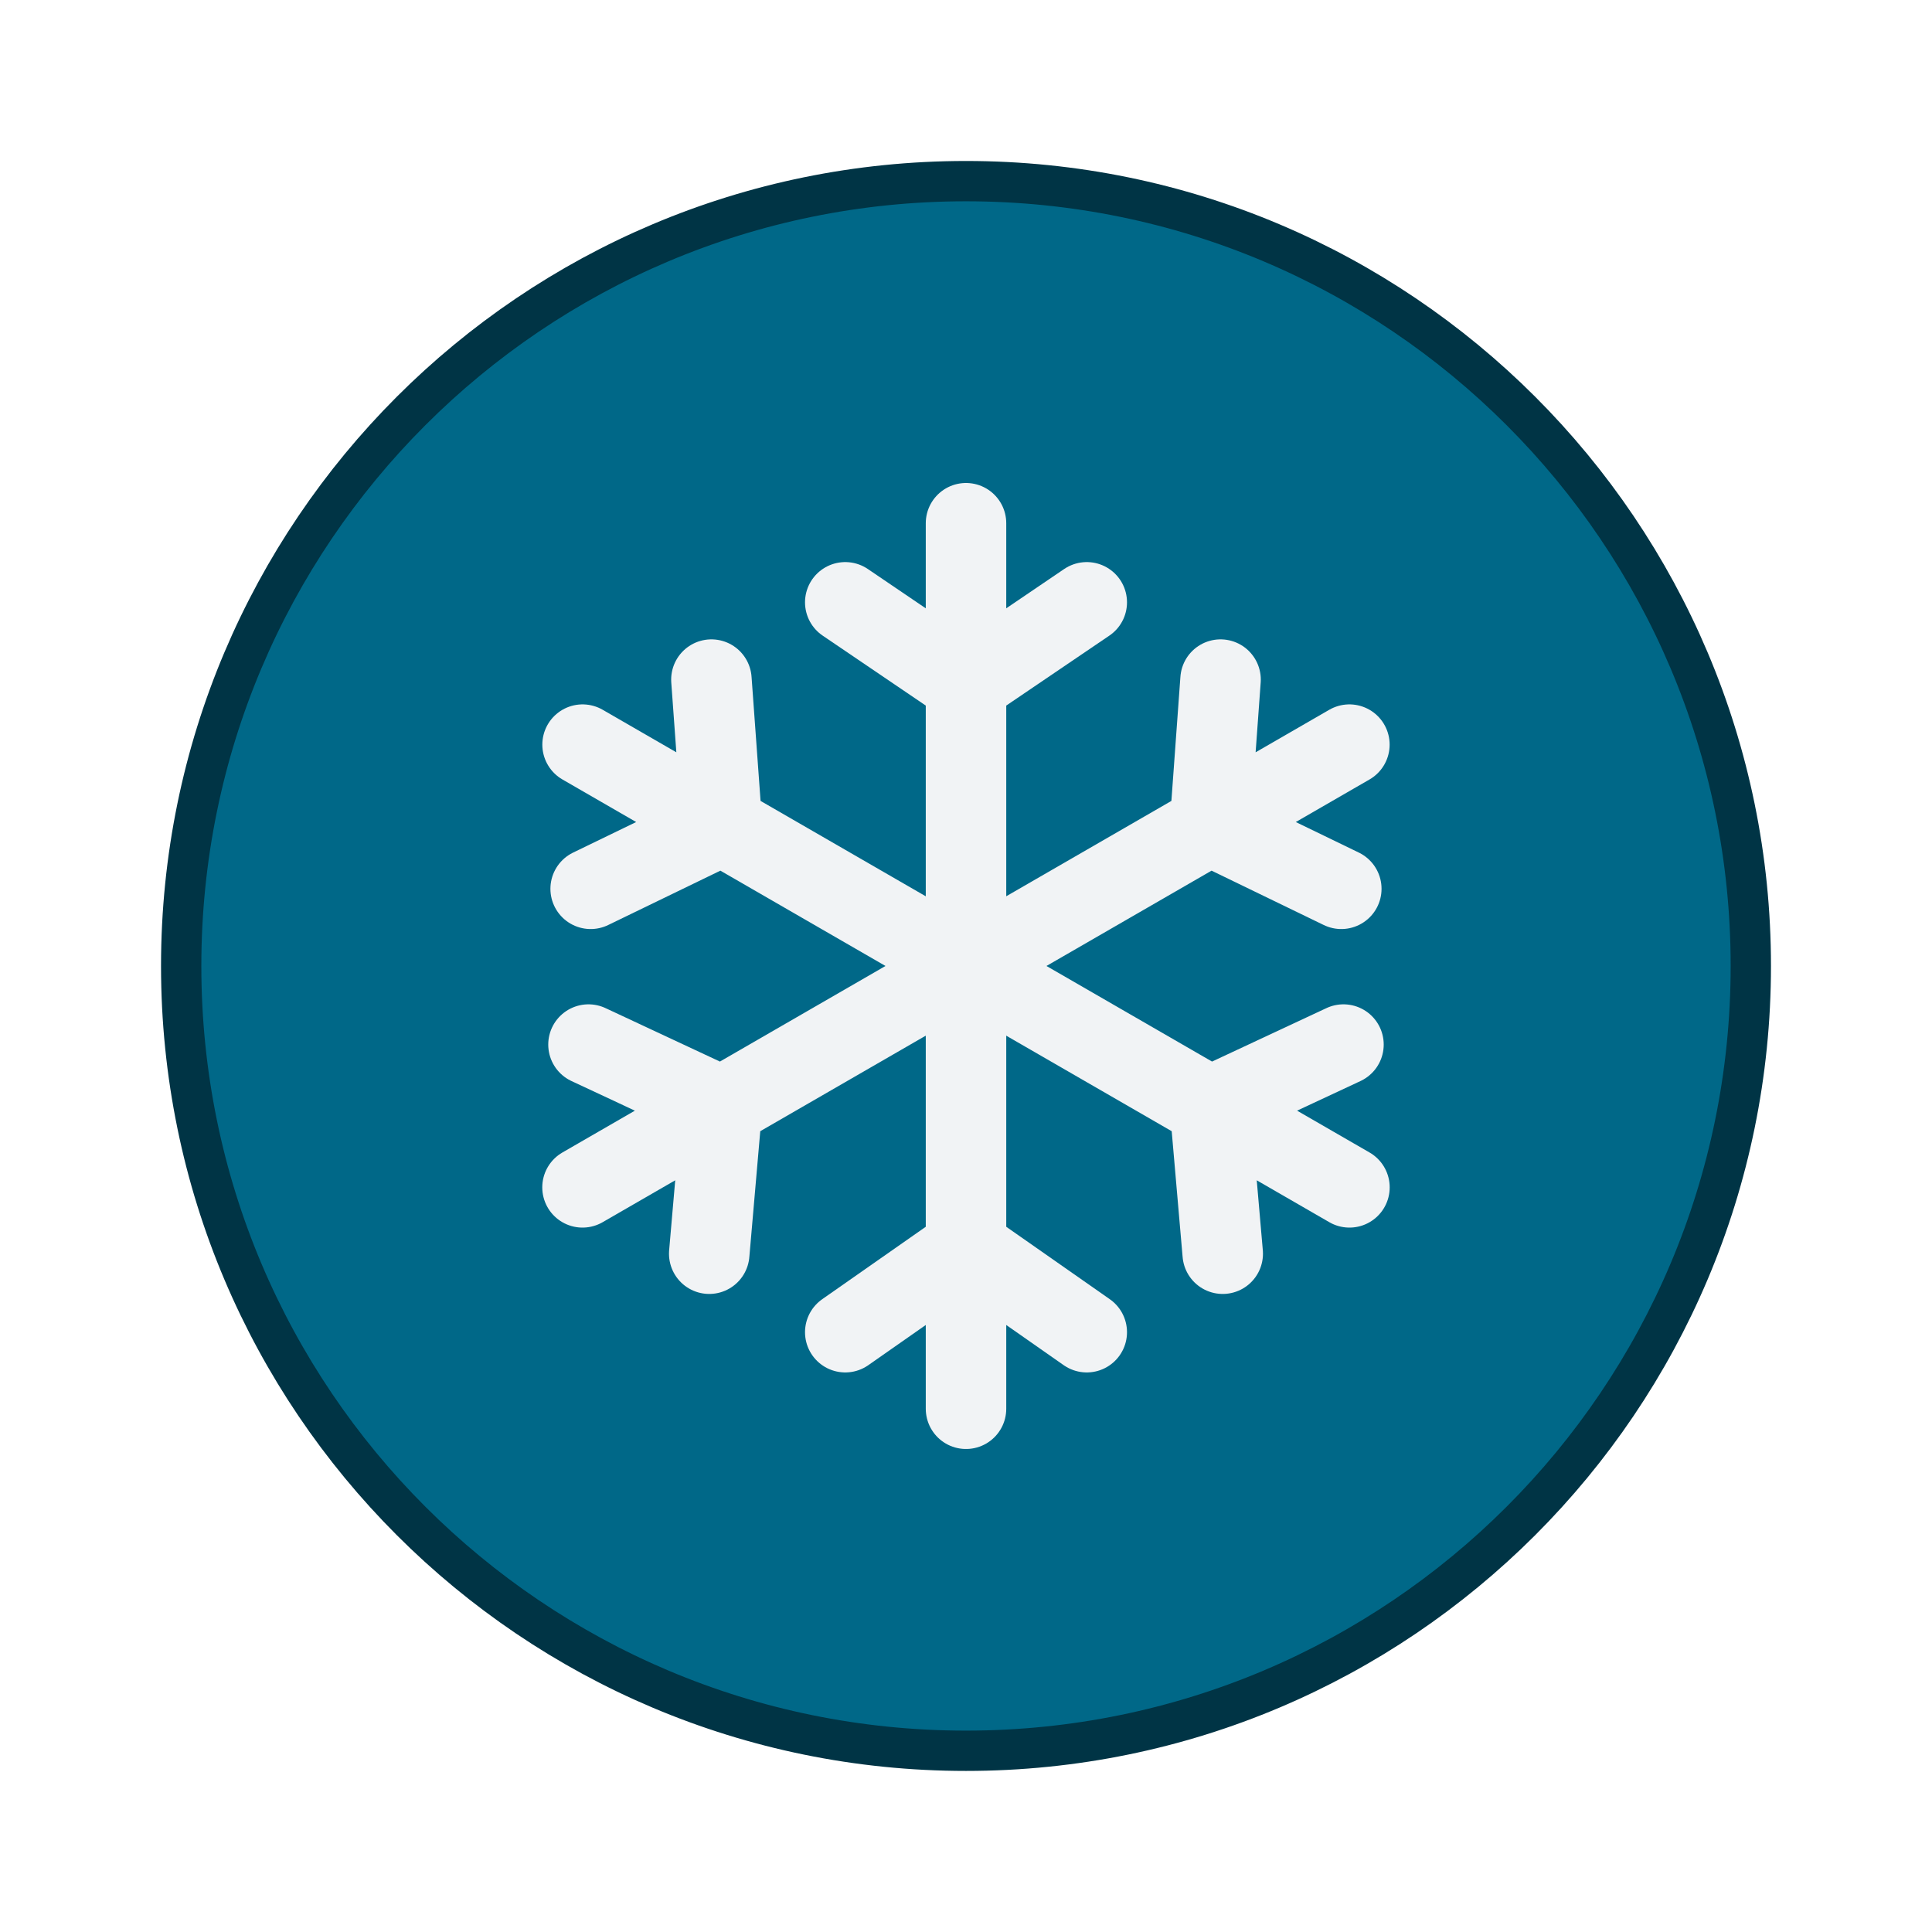
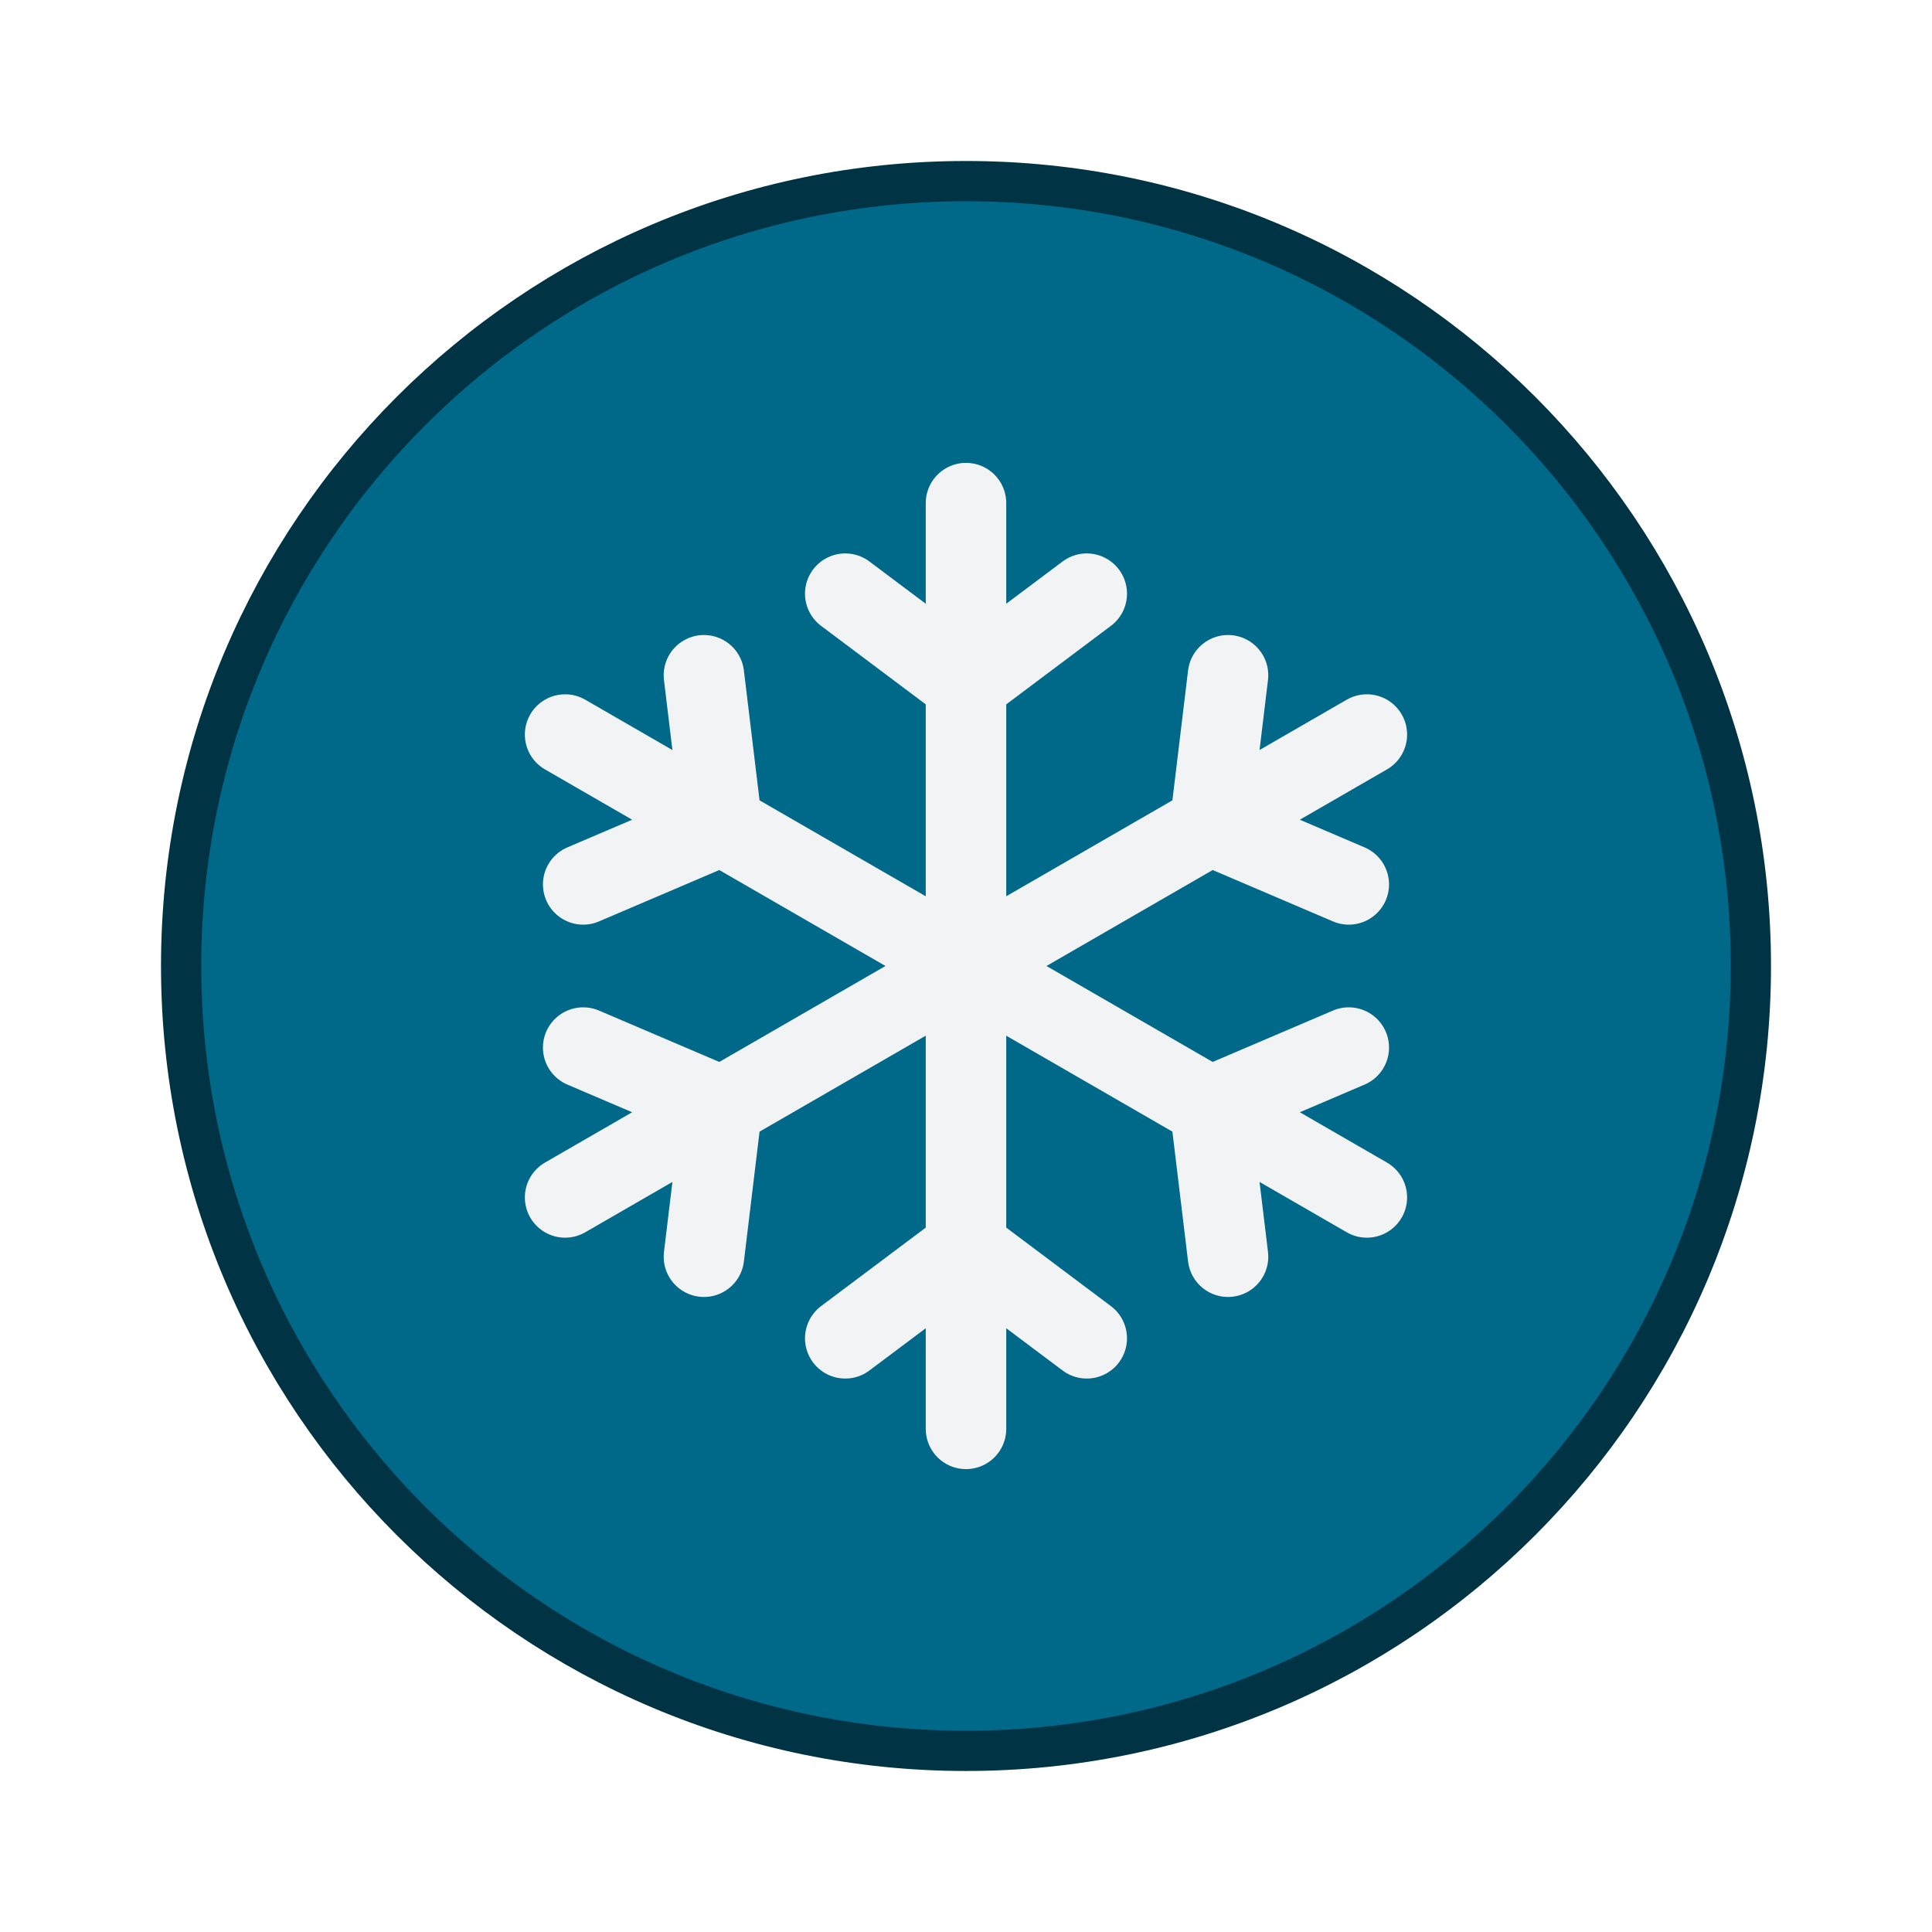
- <svg xmlns="http://www.w3.org/2000/svg" width="48" height="48" viewBox="0 0 12.7 12.7" version="1.1" id="svg1260">
-   <defs id="defs1254">
-     <clipPath clipPathUnits="userSpaceOnUse" id="clipPath1014-7-9">
-       <circle style="opacity:1;vector-effect:none;fill:#6acc0a;fill-opacity:1;fill-rule:nonzero;stroke:#52a302;stroke-width:0.264;stroke-linecap:square;stroke-linejoin:round;stroke-miterlimit:4;stroke-dasharray:none;stroke-dashoffset:0;stroke-opacity:1;paint-order:normal" id="circle1016-5-3" cx="17.992" cy="323.458" r="3.043" />
-     </clipPath>
-     <clipPath clipPathUnits="userSpaceOnUse" id="clipPath1014-7">
-       <circle style="opacity:1;vector-effect:none;fill:#6acc0a;fill-opacity:1;fill-rule:nonzero;stroke:#52a302;stroke-width:0.264;stroke-linecap:square;stroke-linejoin:round;stroke-miterlimit:4;stroke-dasharray:none;stroke-dashoffset:0;stroke-opacity:1;paint-order:normal" id="circle1016-5" cx="17.992" cy="323.458" r="3.043" />
-     </clipPath>
-     <clipPath clipPathUnits="userSpaceOnUse" id="clipPath1010">
-       <circle cy="321.342" cx="2.117" id="circle1012" style="opacity:1;vector-effect:none;fill:#e6461d;fill-opacity:1;fill-rule:nonzero;stroke:#c02700;stroke-width:0.264;stroke-linecap:square;stroke-linejoin:round;stroke-miterlimit:4;stroke-dasharray:none;stroke-dashoffset:0;stroke-opacity:1;paint-order:normal" r="3.043" />
-     </clipPath>
-     <clipPath clipPathUnits="userSpaceOnUse" id="clipPath1014-7-9-3">
-       <circle style="opacity:1;vector-effect:none;fill:#6acc0a;fill-opacity:1;fill-rule:nonzero;stroke:#52a302;stroke-width:0.264;stroke-linecap:square;stroke-linejoin:round;stroke-miterlimit:4;stroke-dasharray:none;stroke-dashoffset:0;stroke-opacity:1;paint-order:normal" id="circle1016-5-3-6" cx="17.992" cy="323.458" r="3.043" />
-     </clipPath>
-     <clipPath clipPathUnits="userSpaceOnUse" id="clipPath1014-7-7">
-       <circle style="opacity:1;vector-effect:none;fill:#6acc0a;fill-opacity:1;fill-rule:nonzero;stroke:#52a302;stroke-width:0.264;stroke-linecap:square;stroke-linejoin:round;stroke-miterlimit:4;stroke-dasharray:none;stroke-dashoffset:0;stroke-opacity:1;paint-order:normal" id="circle1016-5-5" cx="17.992" cy="323.458" r="3.043" />
-     </clipPath>
-     <clipPath clipPathUnits="userSpaceOnUse" id="clipPath1010-3">
-       <circle cy="321.342" cx="2.117" id="circle1012-5" style="opacity:1;vector-effect:none;fill:#e6461d;fill-opacity:1;fill-rule:nonzero;stroke:#c02700;stroke-width:0.264;stroke-linecap:square;stroke-linejoin:round;stroke-miterlimit:4;stroke-dasharray:none;stroke-dashoffset:0;stroke-opacity:1;paint-order:normal" r="3.043" />
-     </clipPath>
-     <clipPath clipPathUnits="userSpaceOnUse" id="clipPath1010-3-9">
-       <circle cy="321.342" cx="2.117" id="circle1012-6" style="opacity:1;vector-effect:none;fill:#e6461d;fill-opacity:1;fill-rule:nonzero;stroke:#c02700;stroke-width:0.264;stroke-linecap:square;stroke-linejoin:round;stroke-miterlimit:4;stroke-dasharray:none;stroke-dashoffset:0;stroke-opacity:1;paint-order:normal" r="3.043" />
-     </clipPath>
-     <clipPath clipPathUnits="userSpaceOnUse" id="clipPath1014-7-5">
-       <circle style="opacity:1;vector-effect:none;fill:#6acc0a;fill-opacity:1;fill-rule:nonzero;stroke:#52a302;stroke-width:0.264;stroke-linecap:square;stroke-linejoin:round;stroke-miterlimit:4;stroke-dasharray:none;stroke-dashoffset:0;stroke-opacity:1;paint-order:normal" id="circle1016-5-0" cx="17.992" cy="323.458" r="3.043" />
-     </clipPath>
-     <clipPath clipPathUnits="userSpaceOnUse" id="clipPath1014-7-9-8">
-       <circle style="opacity:1;vector-effect:none;fill:#6acc0a;fill-opacity:1;fill-rule:nonzero;stroke:#52a302;stroke-width:0.264;stroke-linecap:square;stroke-linejoin:round;stroke-miterlimit:4;stroke-dasharray:none;stroke-dashoffset:0;stroke-opacity:1;paint-order:normal" id="circle1016-5-3-4" cx="17.992" cy="323.458" r="3.043" />
-     </clipPath>
-   </defs>
+ <svg xmlns="http://www.w3.org/2000/svg" width="48" height="48" viewBox="0 0 48 48" version="1.1" id="svg1260">
+   <defs id="defs1254" />
  <g id="layer1" transform="translate(0,-263.1333)">
-     <circle r="5.159" style="opacity:1;vector-effect:none;fill:#006888;fill-opacity:1;fill-rule:nonzero;stroke:#003445;stroke-width:0.265;stroke-linecap:square;stroke-linejoin:round;stroke-miterlimit:4;stroke-dasharray:none;stroke-dashoffset:0;stroke-opacity:1;paint-order:normal" id="circle1253-62" cx="6.35" cy="269.483" />
-     <g style="display:inline;enable-background:new;stroke-width:1.333;stroke-miterlimit:4;stroke-dasharray:none" id="g4117-2" transform="matrix(0.396875,0,0,0.396875,-81.57403,160.3948)">
-       <rect width="16" height="16" x="214.007" y="265.873" id="rect18110-7-1-6-6-8-6-8" style="color:#bebebe;display:inline;overflow:visible;visibility:visible;fill:none;stroke:none;stroke-width:1.333;marker:none;enable-background:new;stroke-miterlimit:4;stroke-dasharray:none" />
-       <path d="m 223.541,280.934 -2,-1.399 -2,1.399 m 4,-12.089 -2,1.357 -2,-1.357 m 2,-1.31 v 14.667" style="color:#000000;display:inline;overflow:visible;visibility:visible;fill:none;stroke:#f1f3f5;stroke-width:1.333;stroke-linecap:round;stroke-linejoin:miter;stroke-miterlimit:4;stroke-dasharray:none;stroke-dashoffset:0;stroke-opacity:1;marker:none;enable-background:accumulate" id="path7750-9" />
-       <path id="path7750-9-2" style="color:#000000;display:inline;overflow:visible;visibility:visible;fill:none;stroke:#f1f3f5;stroke-width:1.333;stroke-linecap:round;stroke-linejoin:miter;stroke-miterlimit:4;stroke-dasharray:none;stroke-dashoffset:0;stroke-opacity:1;marker:none;enable-background:accumulate" d="m 217.288,279.634 0.211,-2.431 -2.211,-1.033 m 12.469,-2.58 -2.175,-1.054 0.175,-2.411 m 2.134,1.077 -12.702,7.333" />
-       <path d="m 225.793,279.634 -0.211,-2.431 2.211,-1.033 m -12.469,-2.58 2.175,-1.054 -0.175,-2.411 m -2.134,1.077 12.702,7.333" style="color:#000000;display:inline;overflow:visible;visibility:visible;fill:none;stroke:#f1f3f5;stroke-width:1.333;stroke-linecap:round;stroke-linejoin:miter;stroke-miterlimit:4;stroke-dasharray:none;stroke-dashoffset:0;stroke-opacity:1;marker:none;enable-background:accumulate" id="path7750-9-2-9" />
-     </g>
+     <circle r="19.5" style="opacity:1;fill:#006888;fill-opacity:1;fill-rule:nonzero;stroke:#003445;stroke-width:1;stroke-linecap:square;stroke-linejoin:round;stroke-miterlimit:4;stroke-dasharray:none;stroke-dashoffset:0;stroke-opacity:1;paint-order:normal" id="circle1253-62" cx="24" cy="287.133" />
+     <path d="m 27,296.383 -3,-2.25 -3,2.25 m 6,-18.5 -3,2.25 L 21,277.883 m 3,-2.25 v 23" style="color:#000000;display:inline;overflow:visible;visibility:visible;fill:none;stroke:#f1f3f5;stroke-width:2;stroke-linecap:round;stroke-linejoin:miter;stroke-miterlimit:4;stroke-dasharray:none;stroke-dashoffset:0;stroke-opacity:1;marker:none;enable-background:accumulate" id="path7750-9" />
+     <path d="m 17.489,294.356 0.449,-3.723 -3.449,-1.473 m 19.021,-4.054 -3.449,-1.473 0.449,-3.723 m 3.449,1.473 -19.919,11.5" style="color:#000000;display:inline;overflow:visible;visibility:visible;fill:none;stroke:#f1f3f5;stroke-width:2;stroke-linecap:round;stroke-linejoin:miter;stroke-miterlimit:4;stroke-dasharray:none;stroke-dashoffset:0;stroke-opacity:1;marker:none;enable-background:accumulate" id="path1122" />
+     <path d="m 14.489,285.106 3.449,-1.473 -0.449,-3.723 m 13.021,14.446 -0.449,-3.723 3.449,-1.473 m 0.449,3.723 -19.919,-11.5" style="color:#000000;display:inline;overflow:visible;visibility:visible;fill:none;stroke:#f1f3f5;stroke-width:2;stroke-linecap:round;stroke-linejoin:miter;stroke-miterlimit:4;stroke-dasharray:none;stroke-dashoffset:0;stroke-opacity:1;marker:none;enable-background:accumulate" id="path1124" />
  </g>
</svg>
